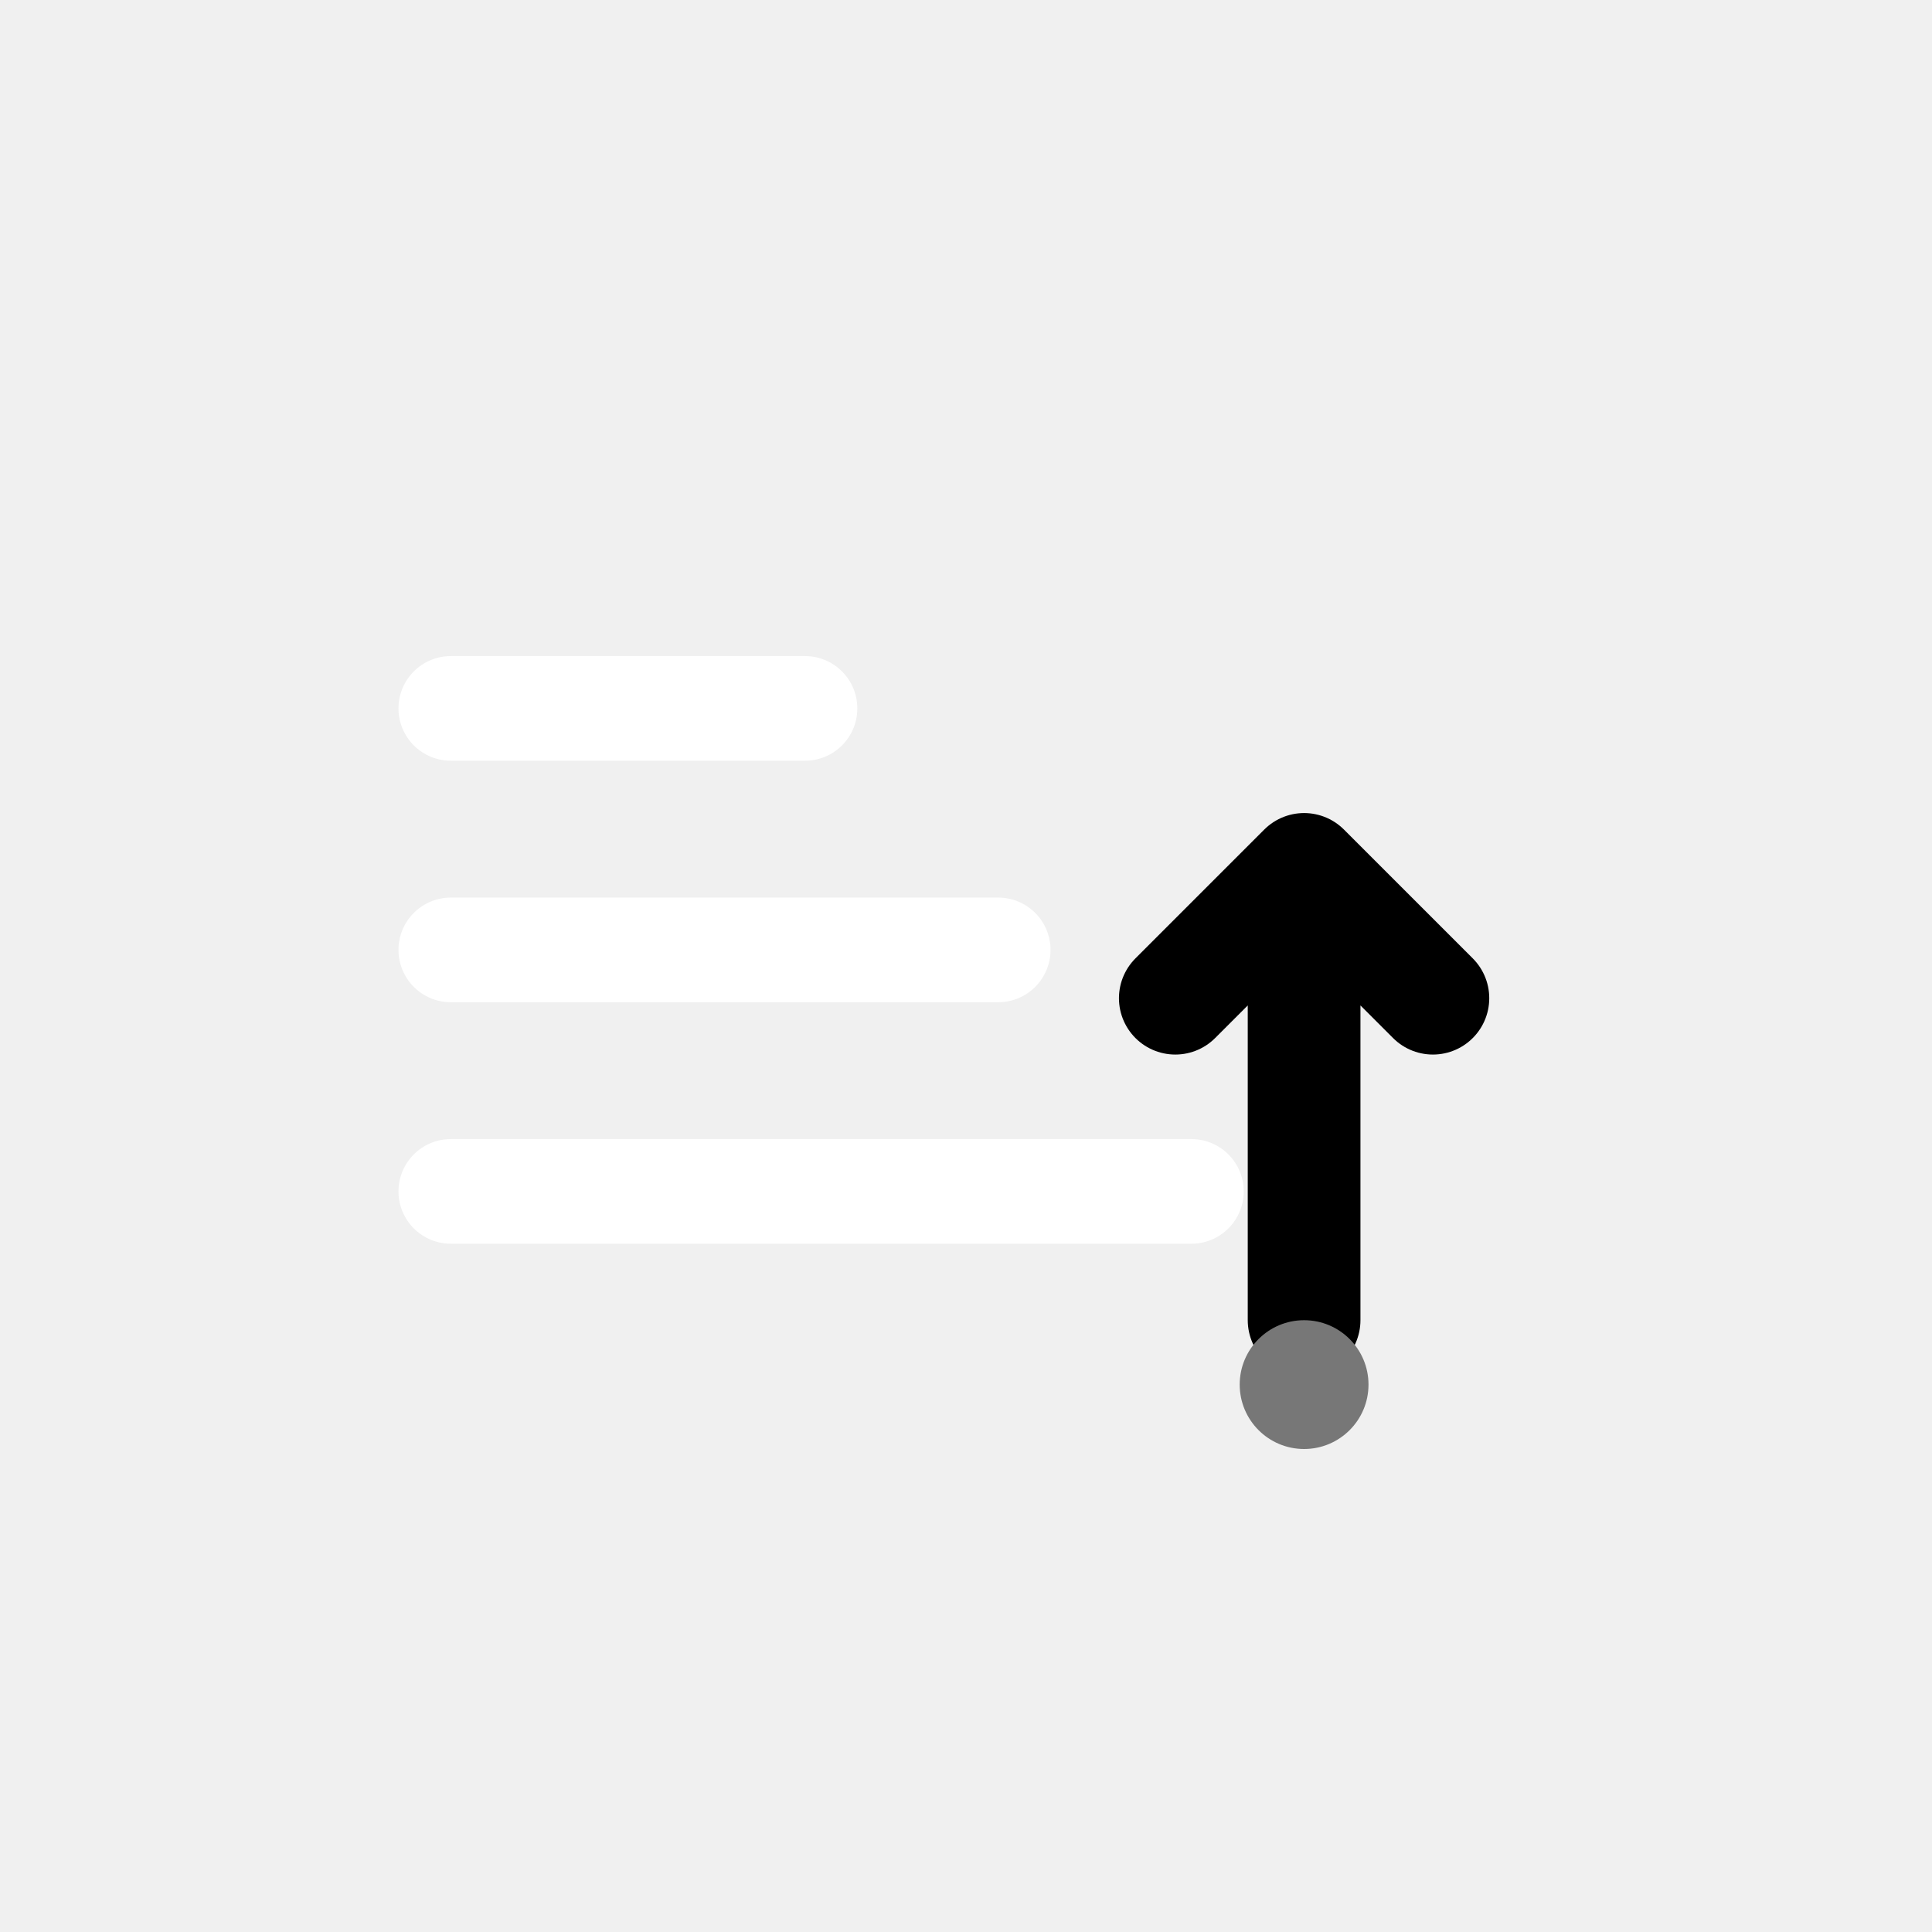
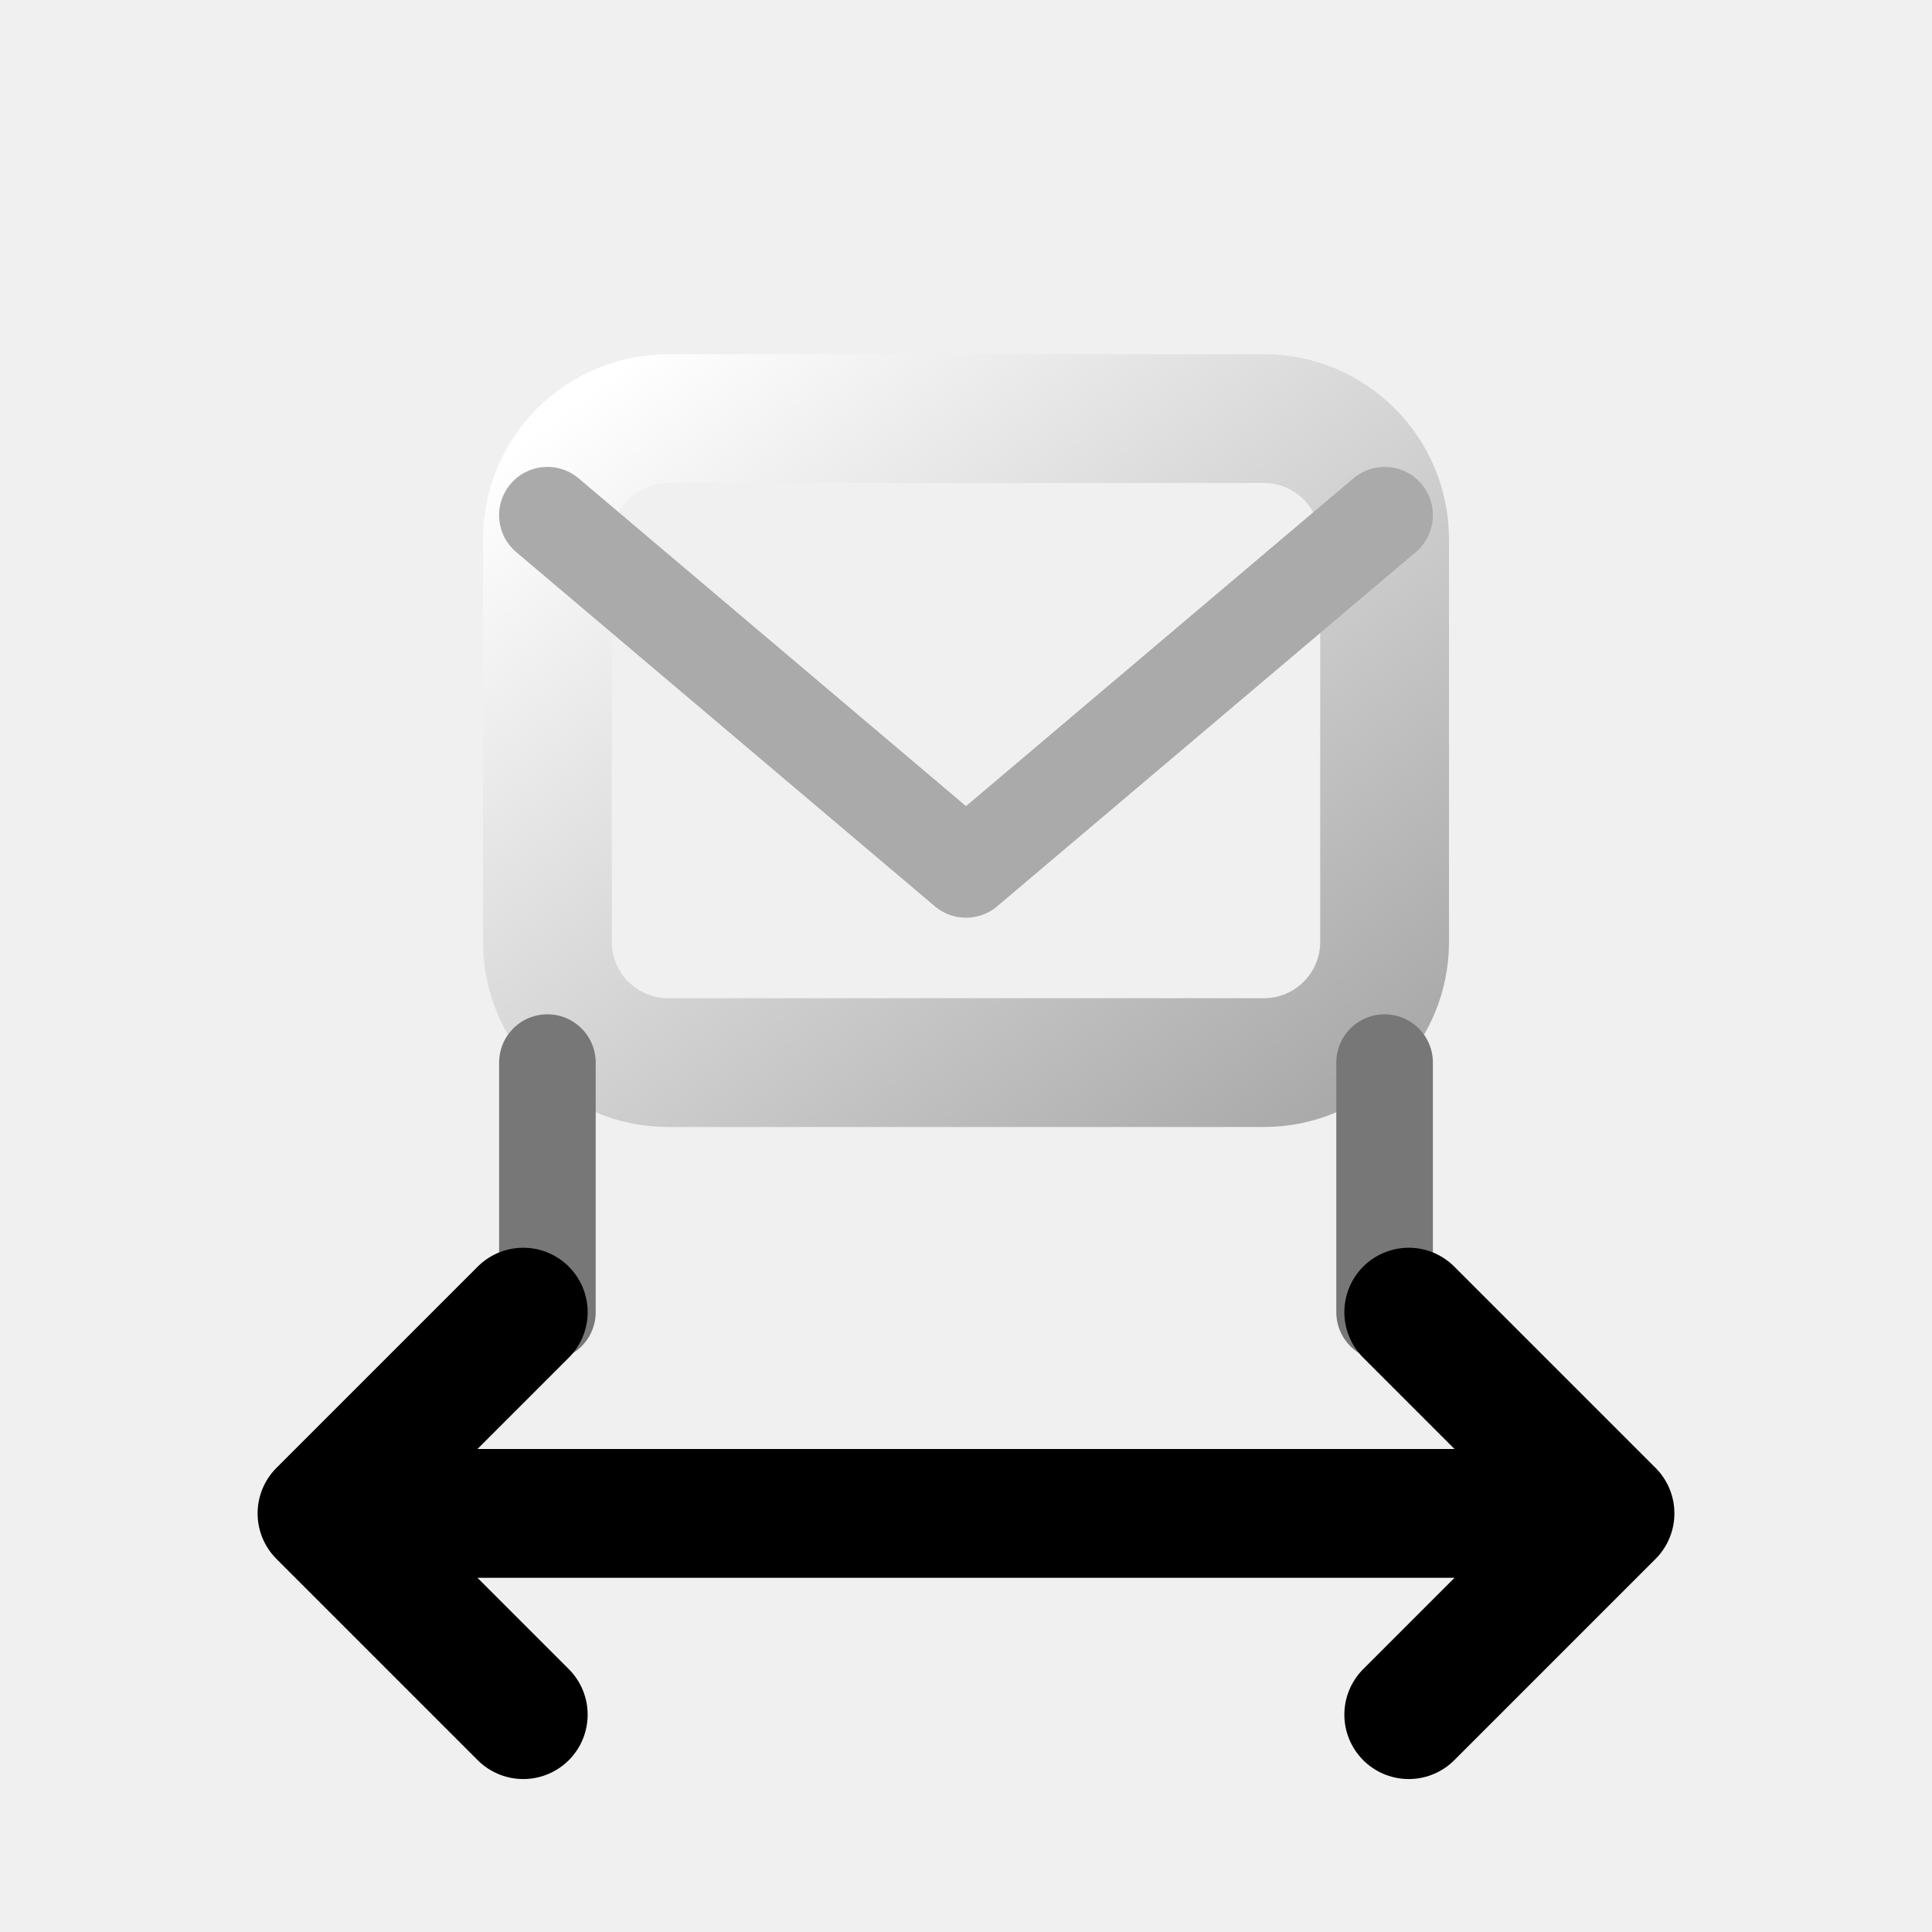
<svg xmlns="http://www.w3.org/2000/svg" viewBox="0 0 24 24" width="24" height="24" fill="none" stroke-linecap="round" stroke-linejoin="round" fill-opacity="0">
  <defs>
    <linearGradient id="ngnddiagg4mtu" x1="0" y1="0" x2="1" y2="1">
      <stop offset="0%" stop-color="#FFFFFF" />
      <stop offset="100%" stop-color="#AAAAAA" />
    </linearGradient>
  </defs>
-   <path d="M5.4 5.2 H18.6" stroke="url(#ngnddiagg4mtu)" stroke-width="1.6" />
-   <path d="M5.6 8.8 h4.4 M5.6 11.8 h6.8 M5.6 14.8 h9.2" stroke="#FFFFFF" stroke-width="1.3" />
-   <path d="M16.2 16.4 V10.8 M16.2 10.8 l-1.6 1.6 M16.2 10.8 l1.6 1.6" stroke="#000000" stroke-width="1.4" />
-   <circle cx="16.2" cy="17.2" r="0.8" fill="#777777" fill-opacity="1" />
+   <rect x="6.8" y="5.2" width="10.4" height="8" rx="1.5" stroke="url(#ngnddiagg4mtu)" stroke-width="1.6" />
+   <path d="M6.8 6.4 L12 10.8 L17.2 6.4" stroke="#AAAAAA" stroke-width="1.2" />
+   <path d="M6.8 13.2 V16.3 M17.2 13.2 V16.3" stroke="#777777" stroke-width="1.2" />
+   <path d="M4 18.8 H20 M4 18.8 l2.5 -2.5 M4 18.8 l2.5 2.5 M20 18.8 l-2.5 -2.5 M20 18.8 l-2.5 2.5" stroke="#000000" stroke-width="1.6" />
</svg>
